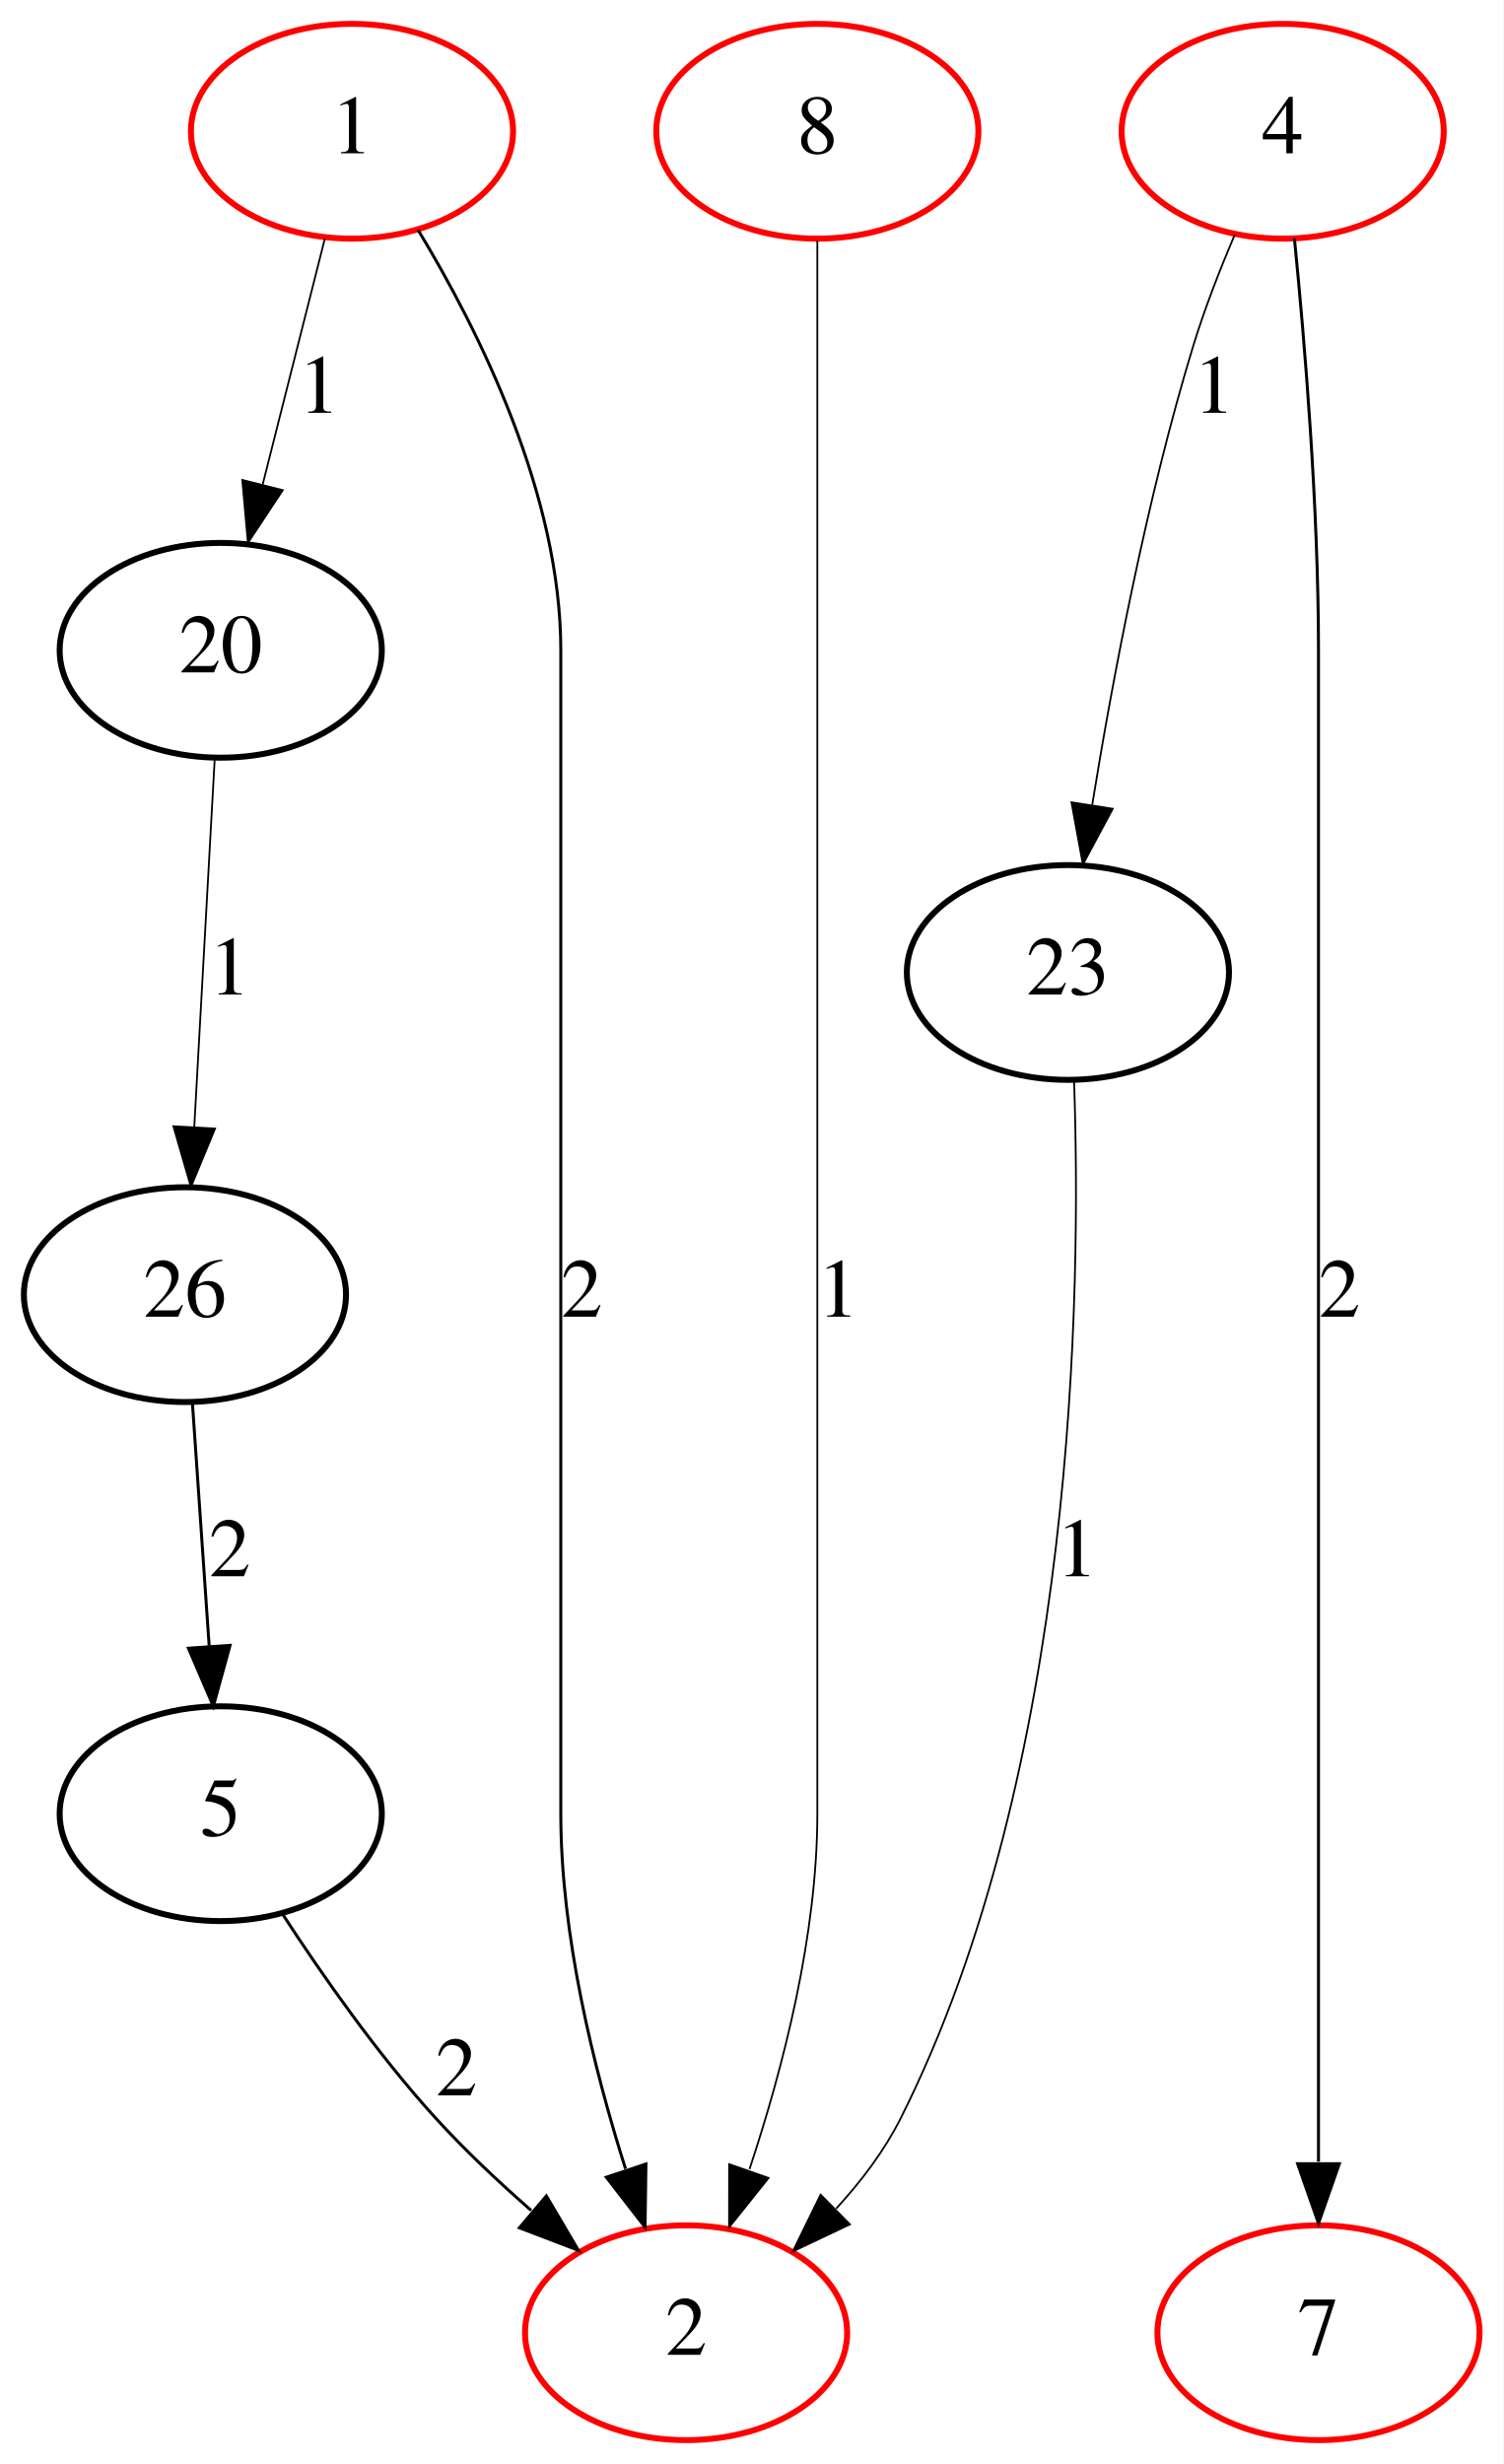
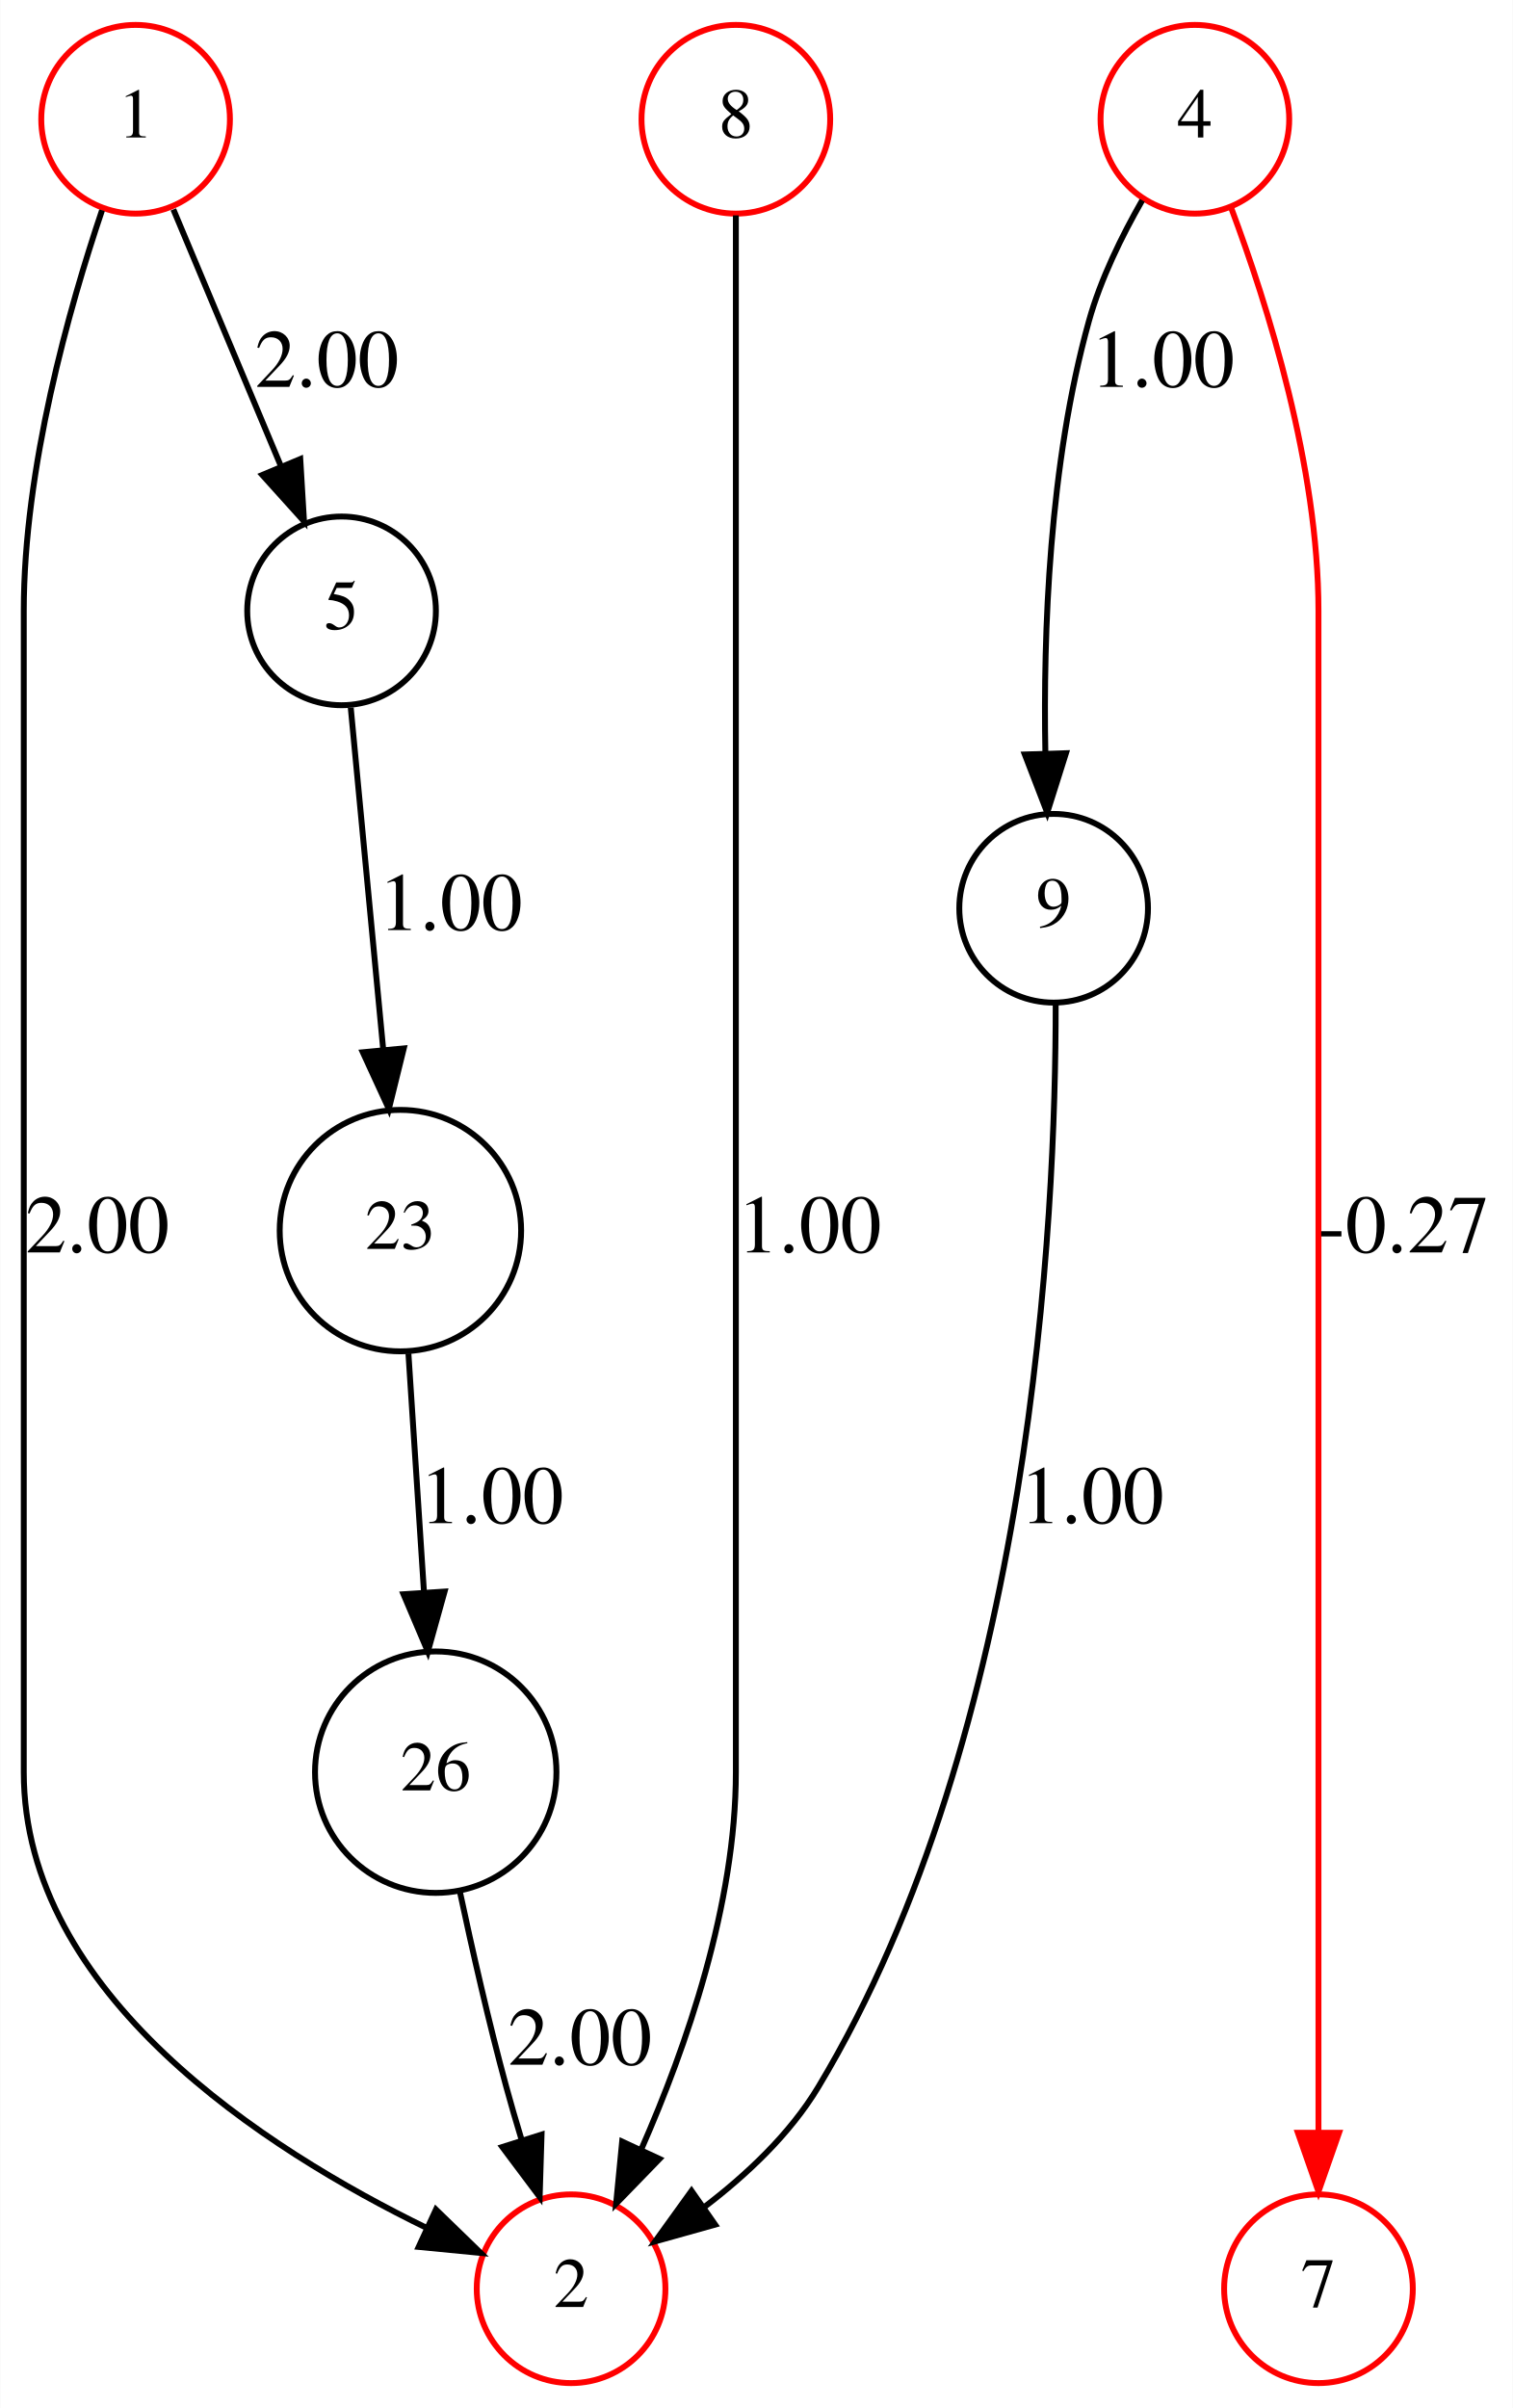
- <svg xmlns="http://www.w3.org/2000/svg" width="252pt" height="413pt" viewBox="0.00 0.00 252.00 413.00">
-   <g id="graph0" class="graph" transform="scale(1 1) rotate(0) translate(4 409)">
-     <polygon fill="#ffffff" stroke="transparent" points="-4,4 -4,-409 248,-409 248,4 -4,4" />
+ <svg xmlns="http://www.w3.org/2000/svg" width="257pt" height="409pt" viewBox="0.00 0.00 257.00 409.13">
+   <g id="graph0" class="graph" transform="scale(1 1) rotate(0) translate(4 405.132)">
+     <polygon fill="#ffffff" stroke="transparent" points="-4,4 -4,-405.132 253,-405.132 253,4 -4,4" />
    <g id="node1" class="node">
-       <ellipse fill="none" stroke="#ff0000" cx="55" cy="-387" rx="27" ry="18" />
-       <text text-anchor="middle" x="55" y="-383.3" font-family="Times,serif" font-size="14.00" fill="#000000">1</text>
+       <ellipse fill="none" stroke="#ff0000" cx="19" cy="-384.869" rx="16.03" ry="16.03" />
+       <text text-anchor="middle" x="19" y="-381.769" font-family="Times,serif" font-size="12.00" fill="#000000">1</text>
    </g>
    <g id="node2" class="node">
-       <ellipse fill="none" stroke="#ff0000" cx="111" cy="-18" rx="27" ry="18" />
-       <text text-anchor="middle" x="111" y="-14.3" font-family="Times,serif" font-size="14.00" fill="#000000">2</text>
+       <ellipse fill="none" stroke="#ff0000" cx="93" cy="-16.264" rx="16.03" ry="16.03" />
+       <text text-anchor="middle" x="93" y="-13.164" font-family="Times,serif" font-size="12.00" fill="#000000">2</text>
    </g>
    <g id="edge1" class="edge">
-       <path fill="none" stroke="#000000" stroke-width=".5" d="M66.074,-370.462C76.328,-353.521 90,-326.049 90,-300 90,-300 90,-300 90,-105 90,-84.67 95.486,-62.394 100.85,-45.473" />
-       <polygon fill="#000000" stroke="#000000" stroke-width=".5" points="104.268,-46.288 104.124,-35.694 97.63,-44.065 104.268,-46.288" />
-       <text text-anchor="middle" x="93.5" y="-188.3" font-family="Times,serif" font-size="14.00" fill="#000000">2</text>
+       <path fill="none" stroke="#000000" d="M13.299,-369.405C7.703,-352.817 0,-325.582 0,-301.342 0,-301.342 0,-301.342 0,-104.033 0,-66.3 40.992,-39.983 68.546,-26.555" />
+       <polygon fill="#000000" stroke="#000000" points="70.037,-29.722 77.643,-22.346 67.098,-23.369 70.037,-29.722" />
+       <text text-anchor="middle" x="12.5" y="-192.345" font-family="Times,serif" font-size="14.00" fill="#000000">2.00</text>
+     </g>
+     <g id="node3" class="node">
+       <ellipse fill="none" stroke="#000000" cx="54" cy="-301.342" rx="16.03" ry="16.03" />
+       <text text-anchor="middle" x="54" y="-298.242" font-family="Times,serif" font-size="12.00" fill="#000000">5</text>
+     </g>
+     <g id="edge2" class="edge">
+       <path fill="none" stroke="#000000" d="M25.419,-369.548C30.501,-357.421 37.701,-340.24 43.602,-326.156" />
+       <polygon fill="#000000" stroke="#000000" points="46.984,-327.14 47.621,-316.565 40.528,-324.435 46.984,-327.14" />
+       <text text-anchor="middle" x="51.5" y="-339.405" font-family="Times,serif" font-size="14.00" fill="#000000">2.00</text>
+     </g>
+     <g id="node8" class="node">
+       <ellipse fill="none" stroke="#000000" cx="64" cy="-196.045" rx="20.512" ry="20.512" />
+       <text text-anchor="middle" x="64" y="-192.945" font-family="Times,serif" font-size="12.00" fill="#000000">23</text>
+     </g>
+     <g id="edge6" class="edge">
+       <path fill="none" stroke="#000000" d="M55.562,-284.889C57.036,-269.37 59.283,-245.717 61.087,-226.718" />
+       <polygon fill="#000000" stroke="#000000" points="64.575,-227.009 62.036,-216.723 57.606,-226.347 64.575,-227.009" />
+       <text text-anchor="middle" x="72.5" y="-247.115" font-family="Times,serif" font-size="14.00" fill="#000000">1.00</text>
+     </g>
+     <g id="node4" class="node">
+       <ellipse fill="none" stroke="#ff0000" cx="199" cy="-384.869" rx="16.03" ry="16.03" />
+       <text text-anchor="middle" x="199" y="-381.769" font-family="Times,serif" font-size="12.00" fill="#000000">4</text>
+     </g>
+     <g id="node5" class="node">
+       <ellipse fill="none" stroke="#ff0000" cx="220" cy="-16.264" rx="16.03" ry="16.03" />
+       <text text-anchor="middle" x="220" y="-13.164" font-family="Times,serif" font-size="12.00" fill="#000000">7</text>
+     </g>
+     <g id="edge3" class="edge">
+       <path fill="none" stroke="#ff0000" d="M205.187,-369.761C211.382,-353.246 220,-325.864 220,-301.342 220,-301.342 220,-301.342 220,-104.033 220,-83.464 220,-60.184 220,-42.771" />
+       <polygon fill="#ff0000" stroke="#ff0000" points="223.5,-42.764 220,-32.764 216.5,-42.764 223.5,-42.764" />
+       <text text-anchor="middle" x="234.5" y="-192.345" font-family="Times,serif" font-size="14.00" fill="#000000">-0.27</text>
+     </g>
+     <g id="node6" class="node">
+       <ellipse fill="none" stroke="#000000" cx="175" cy="-250.815" rx="16.03" ry="16.03" />
+       <text text-anchor="middle" x="175" y="-247.715" font-family="Times,serif" font-size="12.00" fill="#000000">9</text>
+     </g>
+     <g id="edge4" class="edge">
+       <path fill="none" stroke="#000000" d="M190.051,-371.094C186.587,-365.052 182.985,-357.725 181,-350.605 174.244,-326.372 173.215,-297.589 173.594,-277.177" />
+       <polygon fill="#000000" stroke="#000000" points="177.096,-277.162 173.909,-267.058 170.099,-276.944 177.096,-277.162" />
+       <text text-anchor="middle" x="193.5" y="-339.405" font-family="Times,serif" font-size="14.00" fill="#000000">1.00</text>
+     </g>
+     <g id="edge7" class="edge">
+       <path fill="none" stroke="#000000" d="M175.346,-234.44C175.375,-198.476 171.388,-110.984 135,-50.527 130.187,-42.53 122.798,-35.586 115.553,-30.08" />
+       <polygon fill="#000000" stroke="#000000" points="117.478,-27.156 107.276,-24.3 113.47,-32.895 117.478,-27.156" />
+       <text text-anchor="middle" x="181.5" y="-146.339" font-family="Times,serif" font-size="14.00" fill="#000000">1.00</text>
    </g>
    <g id="node7" class="node">
-       <ellipse fill="none" stroke="#000000" cx="33" cy="-300" rx="27" ry="18" />
-       <text text-anchor="middle" x="33" y="-296.3" font-family="Times,serif" font-size="14.00" fill="#000000">20</text>
+       <ellipse fill="none" stroke="#ff0000" cx="121" cy="-384.869" rx="16.03" ry="16.03" />
+       <text text-anchor="middle" x="121" y="-381.769" font-family="Times,serif" font-size="12.00" fill="#000000">8</text>
    </g>
    <g id="edge5" class="edge">
-       <path fill="none" stroke="#000000" stroke-width=".3" d="M50.442,-368.974C47.433,-357.075 43.431,-341.251 40.02,-327.761" />
-       <polygon fill="#000000" stroke="#000000" stroke-width=".3" points="43.397,-326.84 37.553,-318.003 36.611,-328.556 43.397,-326.84" />
-       <text text-anchor="middle" x="49.5" y="-339.8" font-family="Times,serif" font-size="14.00" fill="#000000">1</text>
-     </g>
-     <g id="node3" class="node">
-       <ellipse fill="none" stroke="#ff0000" cx="133" cy="-387" rx="27" ry="18" />
-       <text text-anchor="middle" x="133" y="-383.3" font-family="Times,serif" font-size="14.00" fill="#000000">8</text>
-     </g>
-     <g id="edge2" class="edge">
-       <path fill="none" stroke="#000000" stroke-width=".3" d="M133,-368.669C133,-351.063 133,-323.714 133,-300 133,-300 133,-300 133,-105 133,-84.615 127.253,-62.341 121.633,-45.434" />
-       <polygon fill="#000000" stroke="#000000" stroke-width=".3" points="124.819,-43.941 118.204,-35.665 118.214,-46.26 124.819,-43.941" />
-       <text text-anchor="middle" x="136.5" y="-188.3" font-family="Times,serif" font-size="14.00" fill="#000000">1</text>
-     </g>
-     <g id="node4" class="node">
-       <ellipse fill="none" stroke="#000000" cx="33" cy="-105" rx="27" ry="18" />
-       <text text-anchor="middle" x="33" y="-101.3" font-family="Times,serif" font-size="14.00" fill="#000000">5</text>
-     </g>
-     <g id="edge3" class="edge">
-       <path fill="none" stroke="#000000" stroke-width=".5" d="M43.379,-88.142C50.1,-77.808 59.37,-64.58 69,-54 73.865,-48.656 79.498,-43.343 85.028,-38.504" />
-       <polygon fill="#000000" stroke="#000000" stroke-width=".5" points="87.576,-40.934 92.956,-31.807 83.058,-35.587 87.576,-40.934" />
-       <text text-anchor="middle" x="72.5" y="-57.8" font-family="Times,serif" font-size="14.00" fill="#000000">2</text>
-     </g>
-     <g id="node5" class="node">
-       <ellipse fill="none" stroke="#ff0000" cx="211" cy="-387" rx="27" ry="18" />
-       <text text-anchor="middle" x="211" y="-383.3" font-family="Times,serif" font-size="14.00" fill="#000000">4</text>
-     </g>
-     <g id="node6" class="node">
-       <ellipse fill="none" stroke="#ff0000" cx="217" cy="-18" rx="27" ry="18" />
-       <text text-anchor="middle" x="217" y="-14.3" font-family="Times,serif" font-size="14.00" fill="#000000">7</text>
-     </g>
-     <g id="edge4" class="edge">
-       <path fill="none" stroke="#000000" stroke-width=".5" d="M212.965,-369.03C214.714,-351.455 217,-323.921 217,-300 217,-300 217,-300 217,-105 217,-85.547 217,-63.648 217,-46.688" />
-       <polygon fill="#000000" stroke="#000000" stroke-width=".5" points="220.5,-46.331 217,-36.331 213.5,-46.331 220.5,-46.331" />
-       <text text-anchor="middle" x="220.5" y="-188.3" font-family="Times,serif" font-size="14.00" fill="#000000">2</text>
-     </g>
-     <g id="node8" class="node">
-       <ellipse fill="none" stroke="#000000" cx="175" cy="-246" rx="27" ry="18" />
-       <text text-anchor="middle" x="175" y="-242.3" font-family="Times,serif" font-size="14.00" fill="#000000">23</text>
-     </g>
-     <g id="edge6" class="edge">
-       <path fill="none" stroke="#000000" stroke-width=".3" d="M202.969,-369.676C200.48,-363.834 197.897,-357.217 196,-351 188.204,-325.445 182.543,-295.49 179.077,-274.13" />
-       <polygon fill="#000000" stroke="#000000" stroke-width=".3" points="182.512,-273.441 177.508,-264.102 175.596,-274.523 182.512,-273.441" />
-       <text text-anchor="middle" x="199.5" y="-339.8" font-family="Times,serif" font-size="14.00" fill="#000000">1</text>
+       <path fill="none" stroke="#000000" d="M121,-368.543C121,-351.706 121,-324.689 121,-301.342 121,-301.342 121,-301.342 121,-104.033 121,-81.571 112.574,-57.34 104.966,-40.04" />
+       <polygon fill="#000000" stroke="#000000" points="108.029,-38.325 100.651,-30.721 101.677,-41.267 108.029,-38.325" />
+       <text text-anchor="middle" x="133.5" y="-192.345" font-family="Times,serif" font-size="14.00" fill="#000000">1.00</text>
    </g>
    <g id="node9" class="node">
-       <ellipse fill="none" stroke="#000000" cx="27" cy="-192" rx="27" ry="18" />
-       <text text-anchor="middle" x="27" y="-188.3" font-family="Times,serif" font-size="14.00" fill="#000000">26</text>
+       <ellipse fill="none" stroke="#000000" cx="70" cy="-104.033" rx="20.512" ry="20.512" />
+       <text text-anchor="middle" x="70" y="-100.933" font-family="Times,serif" font-size="12.00" fill="#000000">26</text>
    </g>
    <g id="edge8" class="edge">
-       <path fill="none" stroke="#000000" stroke-width=".3" d="M31.982,-281.679C31.046,-264.821 29.642,-239.565 28.564,-220.147" />
-       <polygon fill="#000000" stroke="#000000" stroke-width=".3" points="32.052,-219.841 28.003,-210.05 25.063,-220.229 32.052,-219.841" />
-       <text text-anchor="middle" x="34.5" y="-242.3" font-family="Times,serif" font-size="14.00" fill="#000000">1</text>
-     </g>
-     <g id="edge7" class="edge">
-       <path fill="none" stroke="#000000" stroke-width=".3" d="M176.026,-227.948C177.277,-192.554 176.311,-112.409 147,-54 144.257,-48.534 140.367,-43.393 136.151,-38.801" />
-       <polygon fill="#000000" stroke="#000000" stroke-width=".3" points="138.465,-36.167 128.891,-31.63 133.546,-41.147 138.465,-36.167" />
-       <text text-anchor="middle" x="176.5" y="-144.8" font-family="Times,serif" font-size="14.00" fill="#000000">1</text>
+       <path fill="none" stroke="#000000" d="M65.362,-175.166C66.142,-163.201 67.135,-147.964 68.003,-134.664" />
+       <polygon fill="#000000" stroke="#000000" points="71.506,-134.719 68.665,-124.512 64.521,-134.263 71.506,-134.719" />
+       <text text-anchor="middle" x="79.5" y="-146.339" font-family="Times,serif" font-size="14.00" fill="#000000">1.00</text>
    </g>
    <g id="edge9" class="edge">
-       <path fill="none" stroke="#000000" stroke-width=".5" d="M28.243,-173.974C29.056,-162.192 30.134,-146.561 31.058,-133.158" />
-       <polygon fill="#000000" stroke="#000000" stroke-width=".5" points="34.562,-133.22 31.758,-123.003 27.579,-132.739 34.562,-133.22" />
-       <text text-anchor="middle" x="34.5" y="-144.8" font-family="Times,serif" font-size="14.00" fill="#000000">2</text>
+       <path fill="none" stroke="#000000" d="M74.076,-83.855C76.224,-73.789 79.026,-61.458 82,-50.527 82.784,-47.645 83.659,-44.644 84.564,-41.669" />
+       <polygon fill="#000000" stroke="#000000" points="87.985,-42.458 87.663,-31.868 81.311,-40.347 87.985,-42.458" />
+       <text text-anchor="middle" x="94.5" y="-54.327" font-family="Times,serif" font-size="14.00" fill="#000000">2.00</text>
    </g>
  </g>
</svg>
